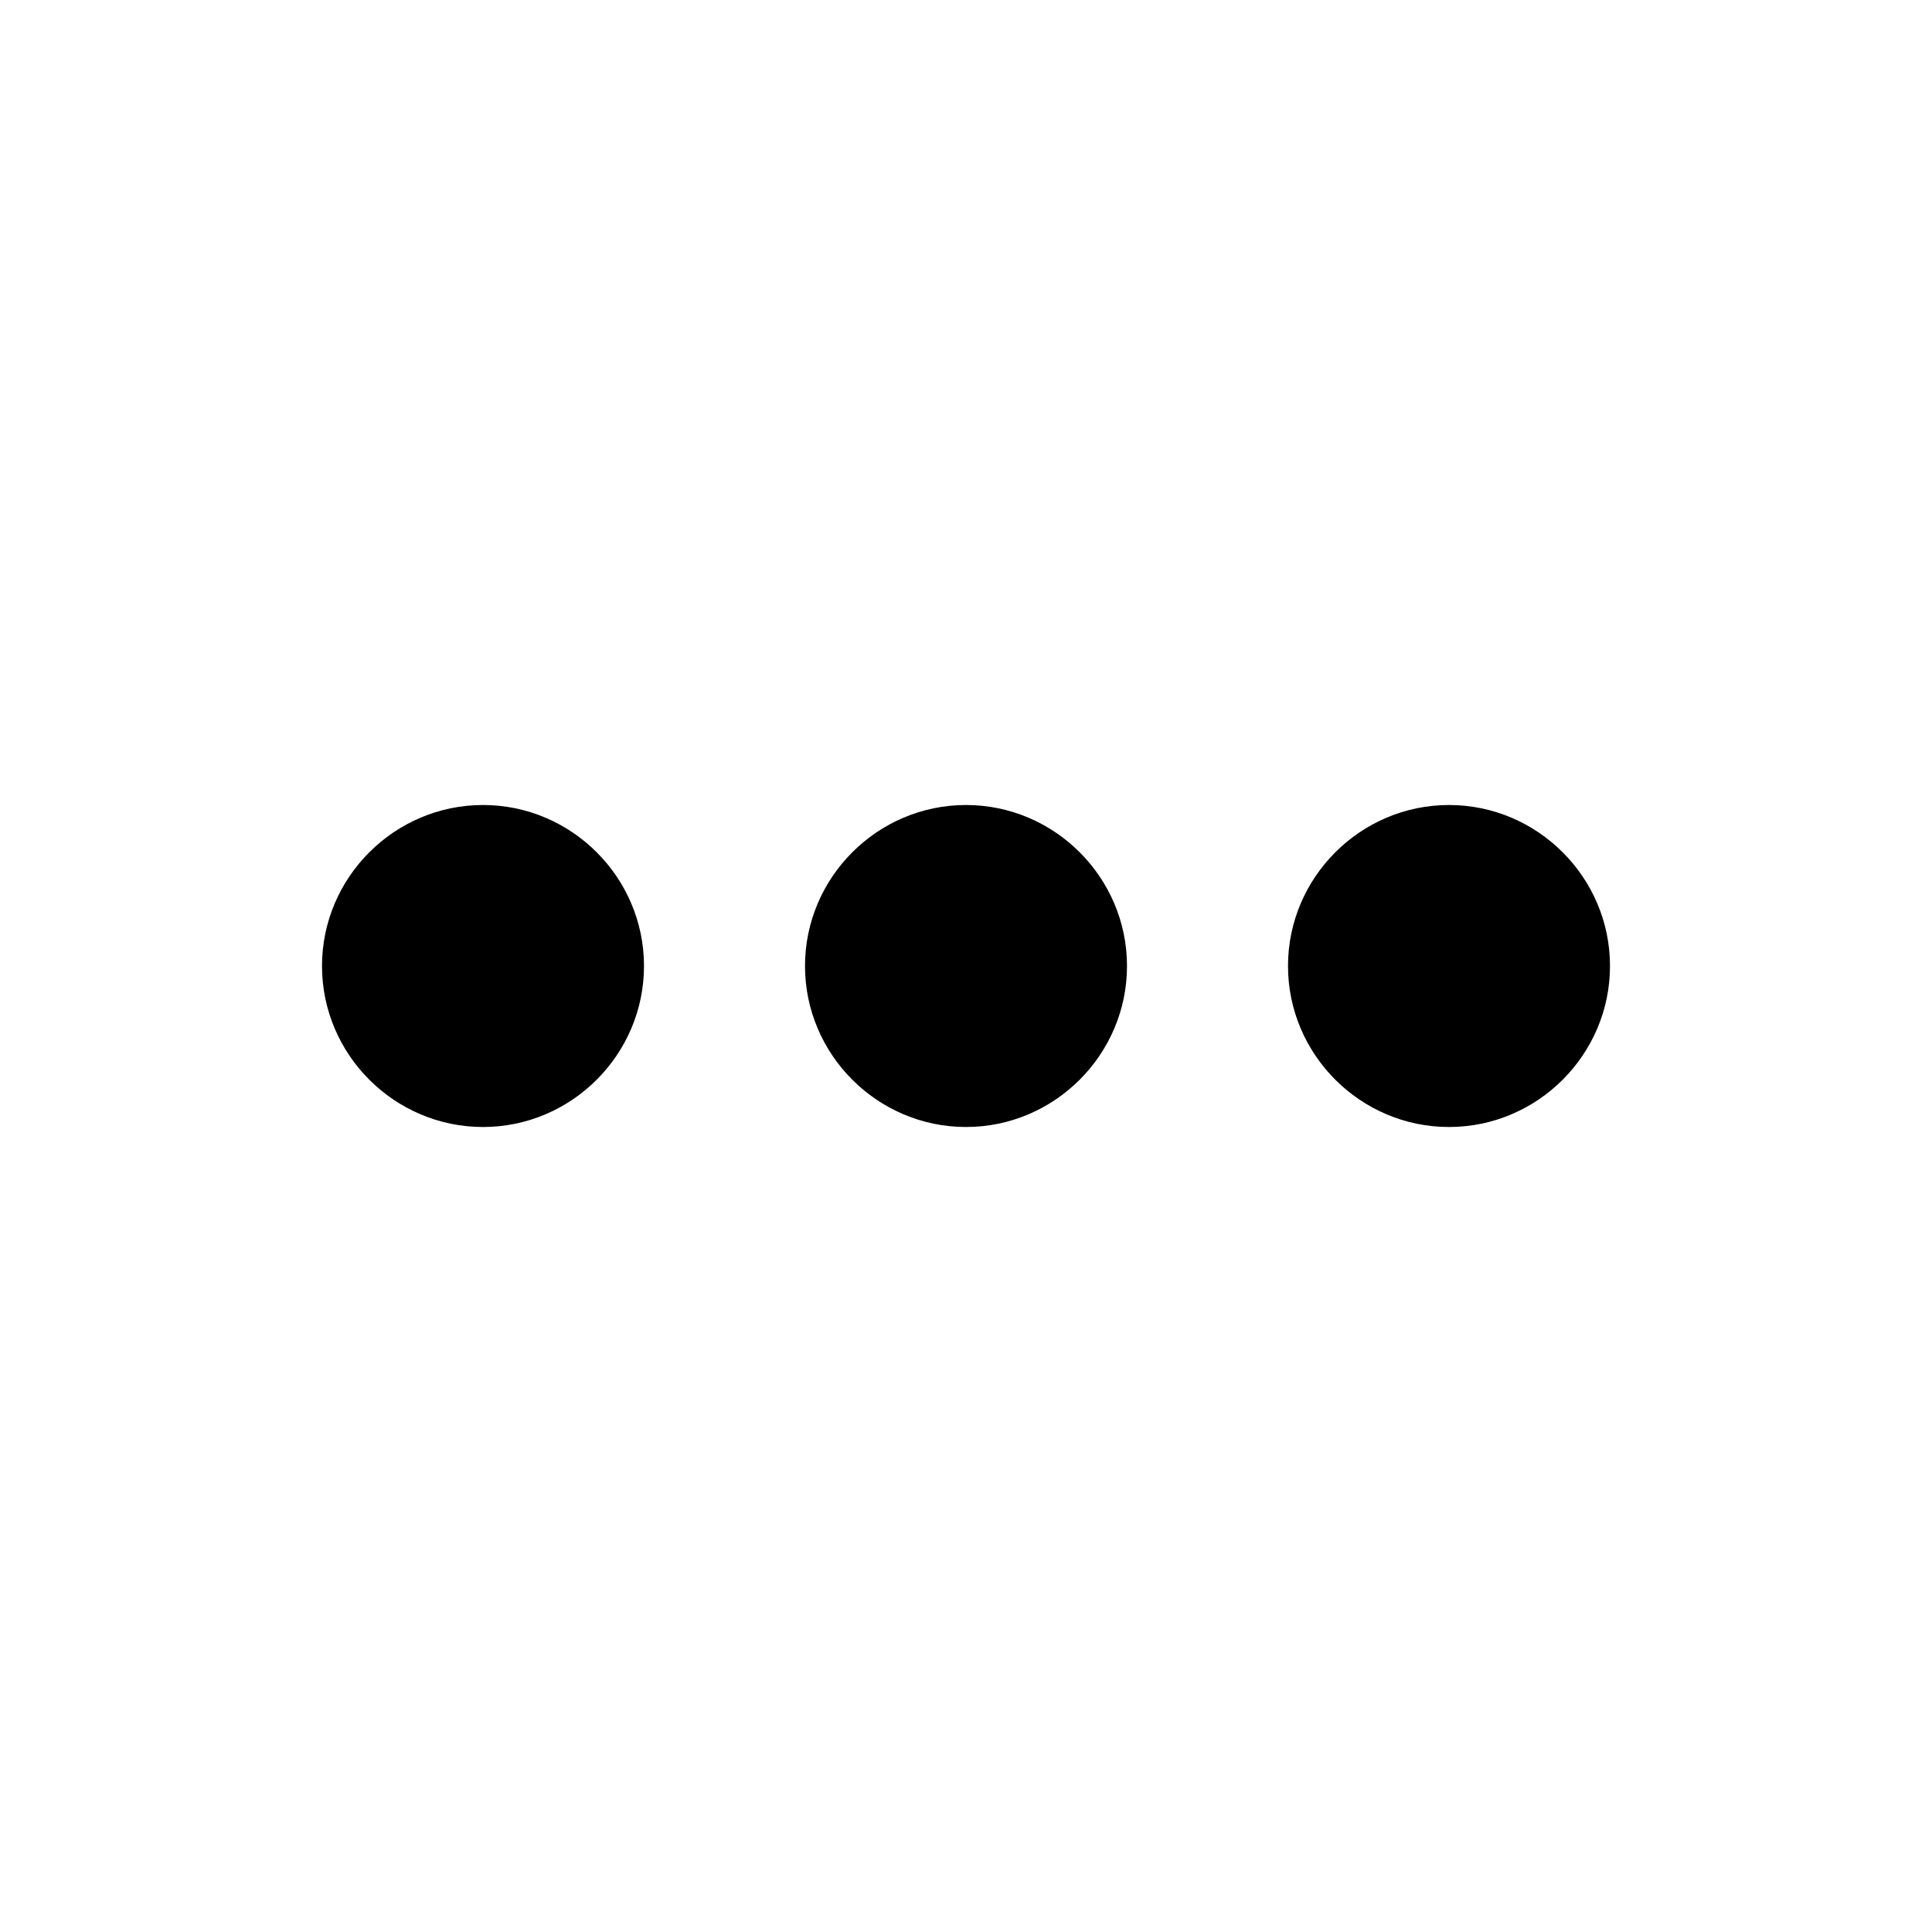
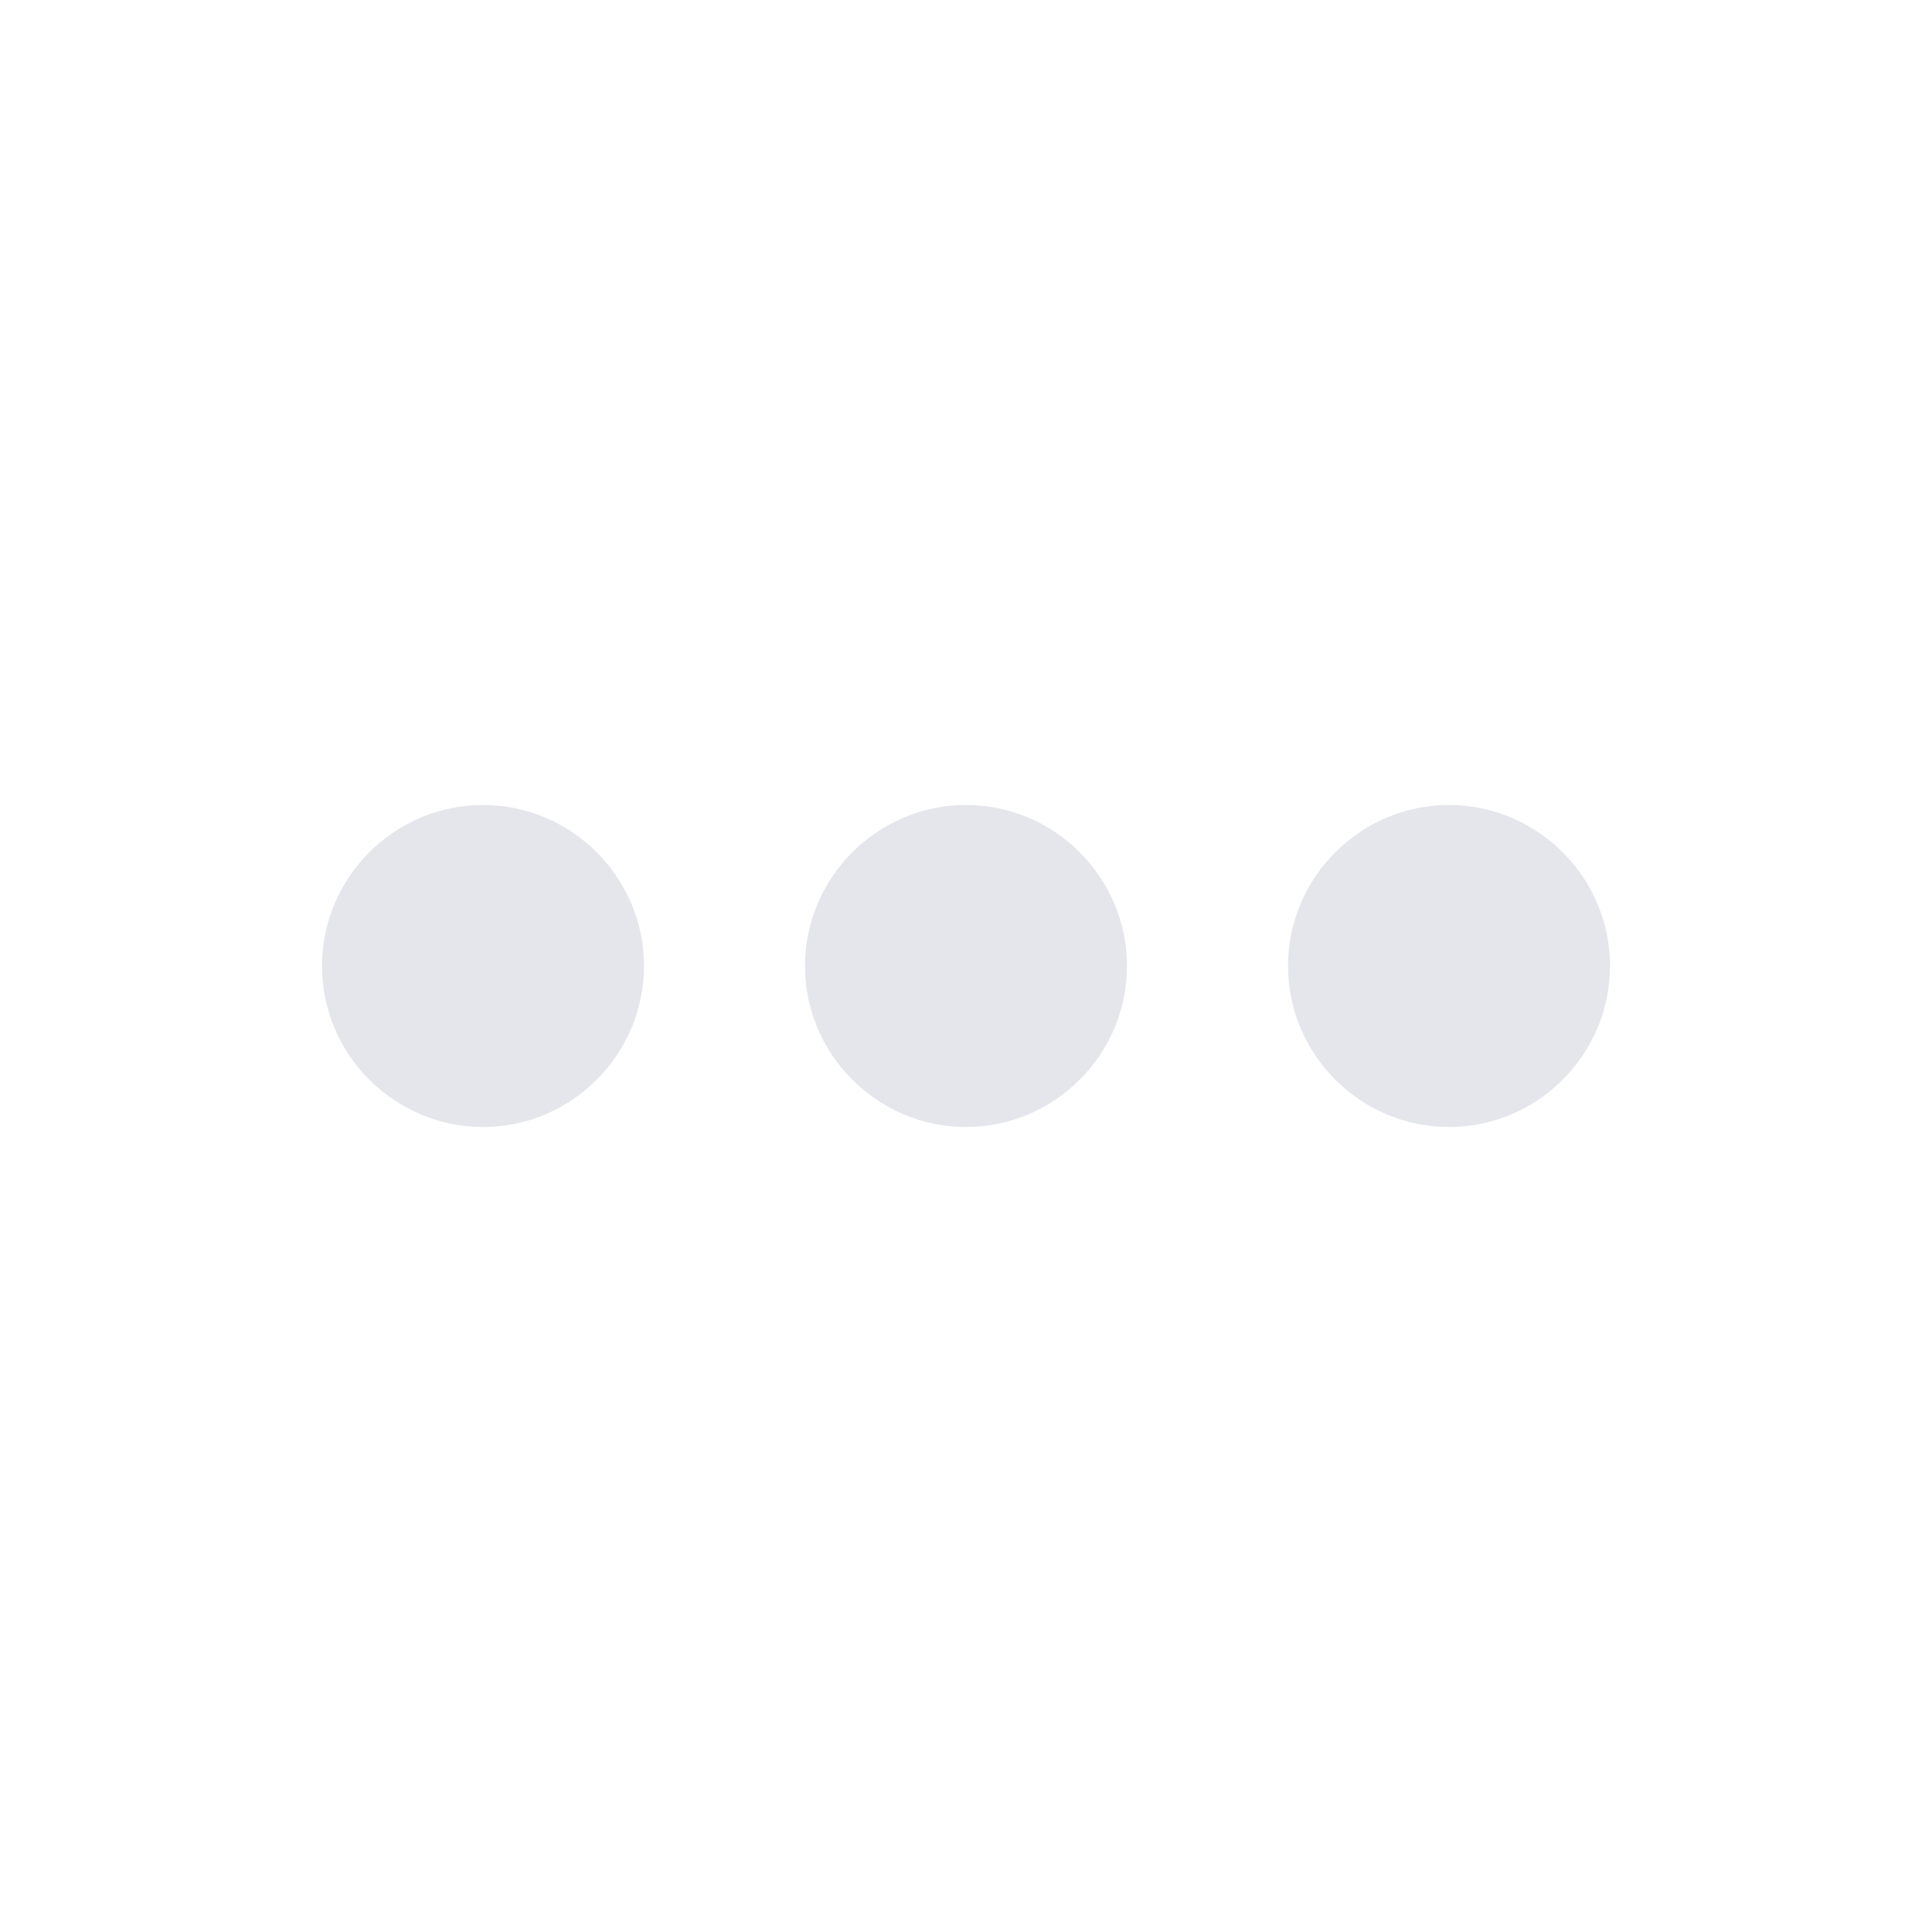
- <svg xmlns="http://www.w3.org/2000/svg" height="24px" viewBox="0 0 24 24" width="24px" fill="#000000">
+ <svg xmlns="http://www.w3.org/2000/svg" height="24px" viewBox="0 0 24 24" width="24px" fill="#e4e6eb">
  <path d="M0 0h24v24H0V0z" fill="none" />
  <path d="M6 10c-1.1 0-2 .9-2 2s.9 2 2 2 2-.9 2-2-.9-2-2-2zm12 0c-1.1 0-2 .9-2 2s.9 2 2 2 2-.9 2-2-.9-2-2-2zm-6 0c-1.1 0-2 .9-2 2s.9 2 2 2 2-.9 2-2-.9-2-2-2z" />
</svg>
